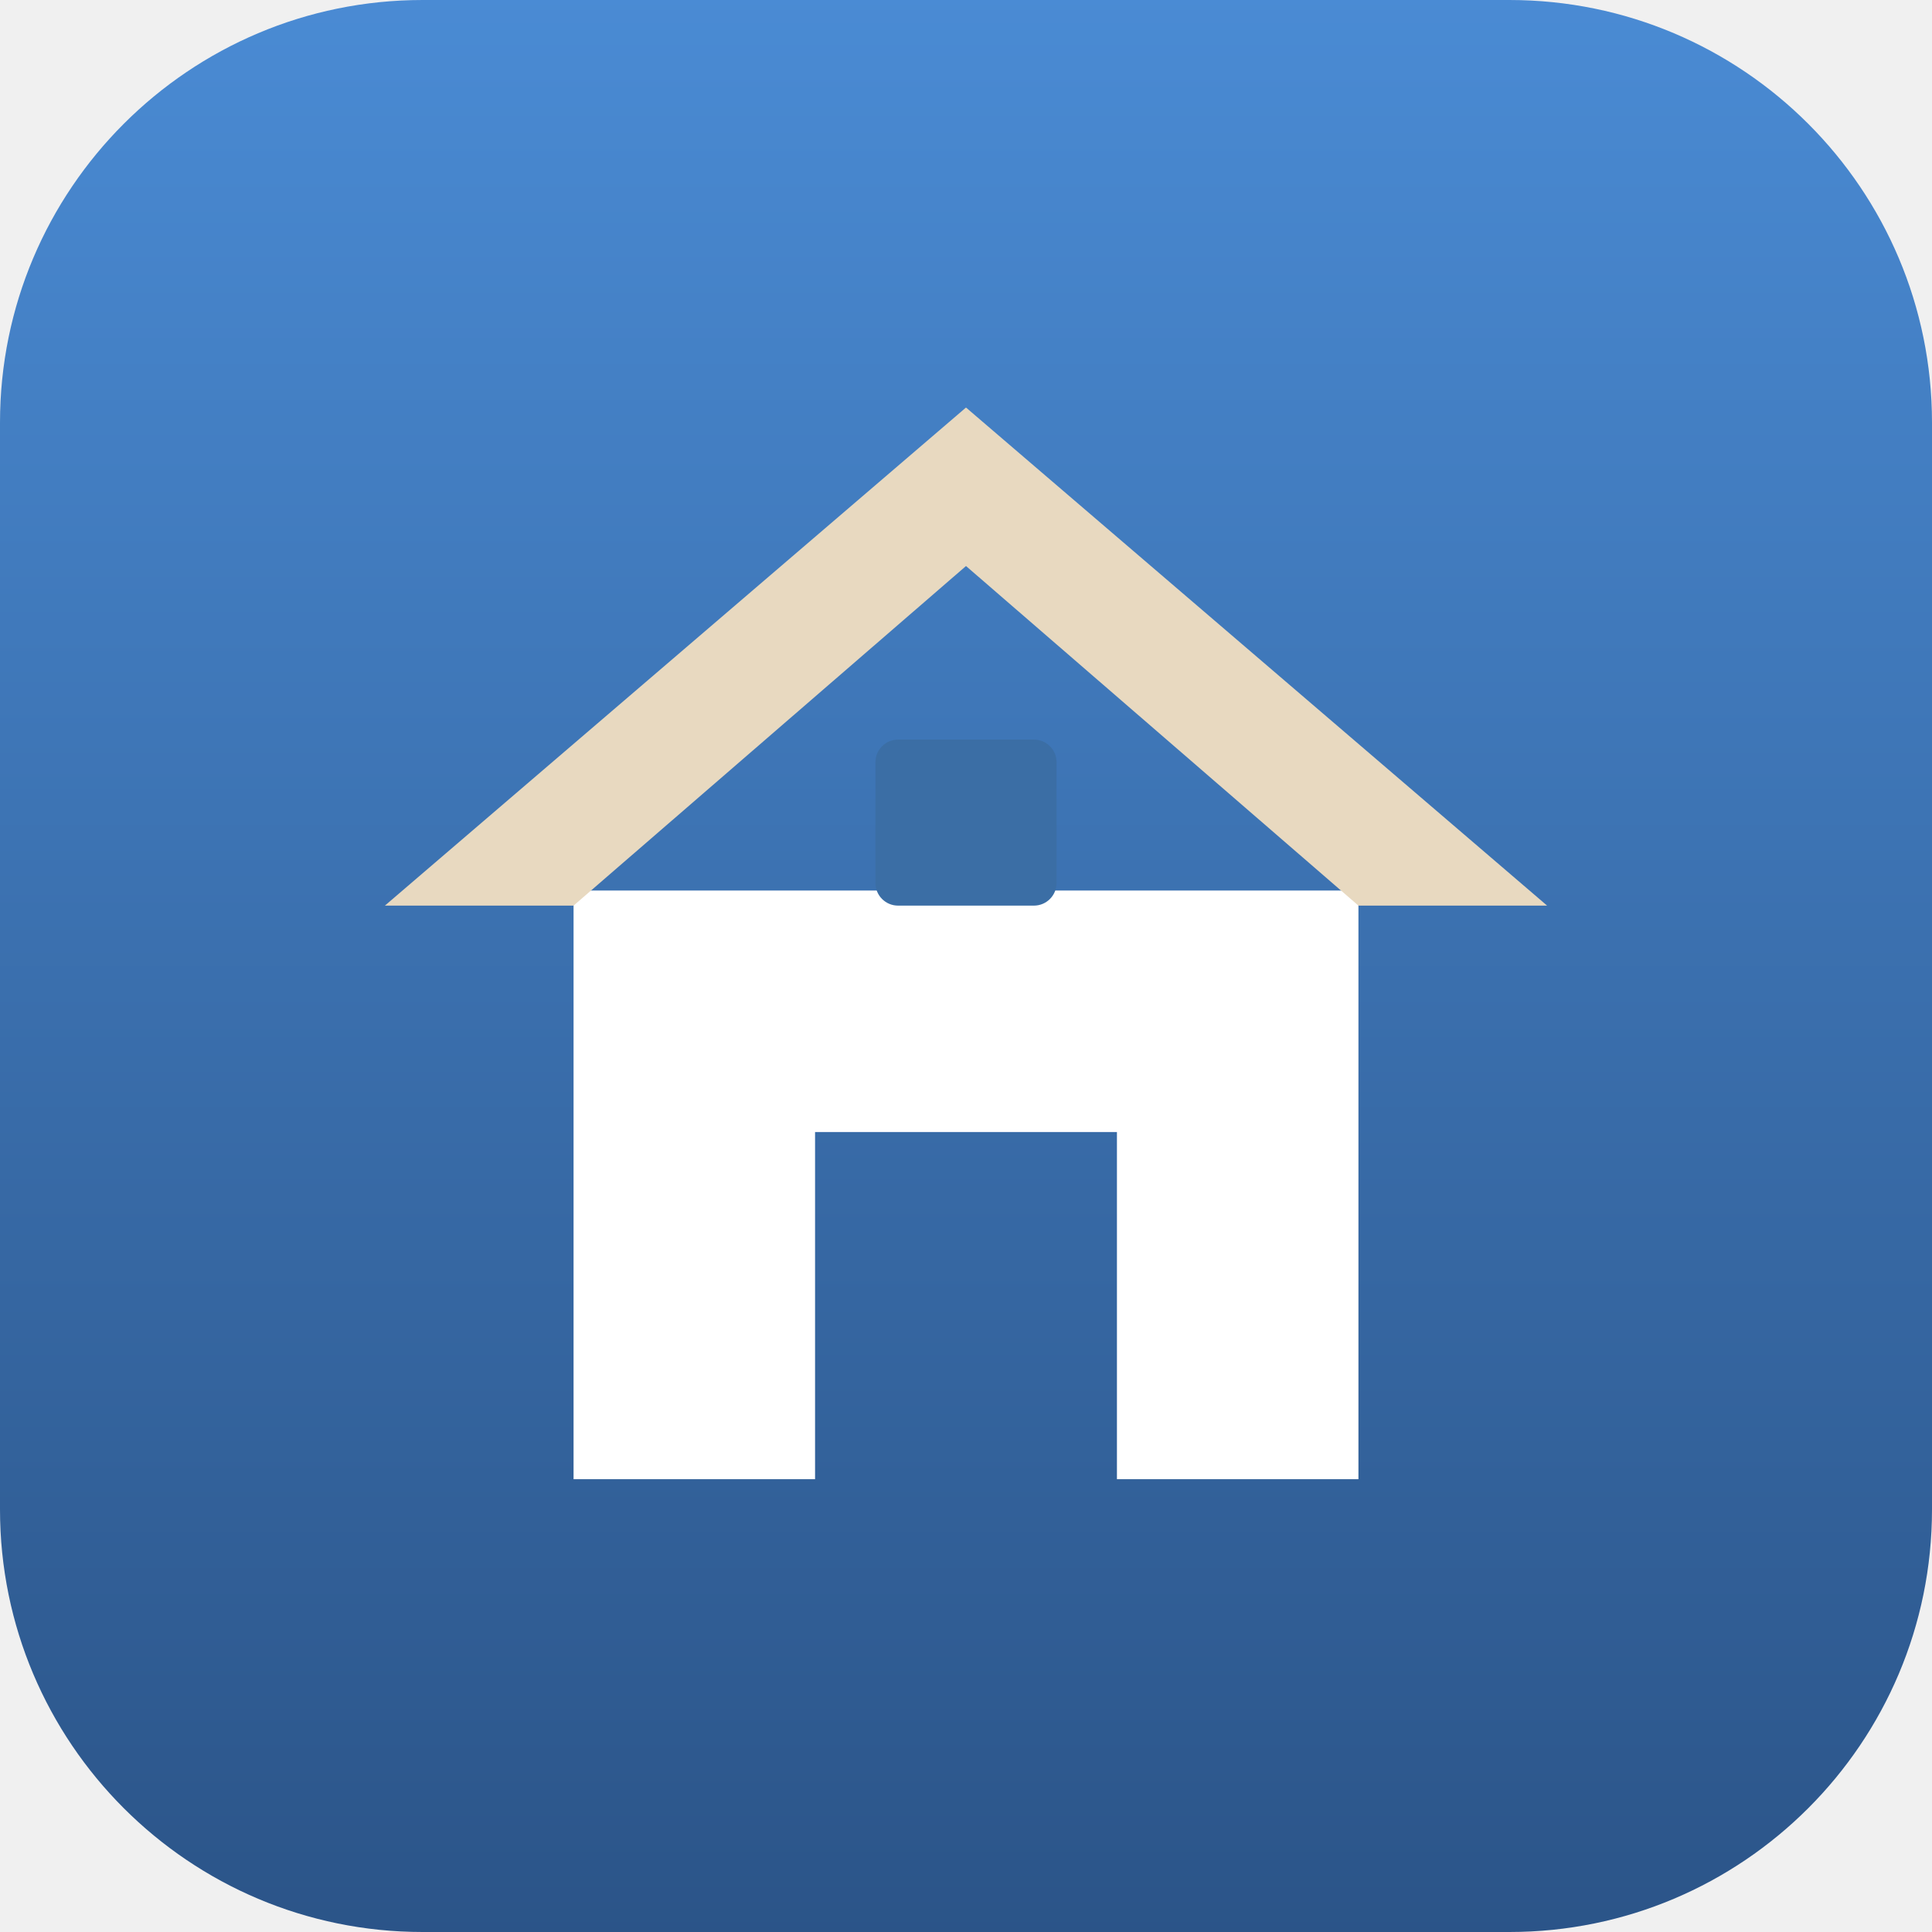
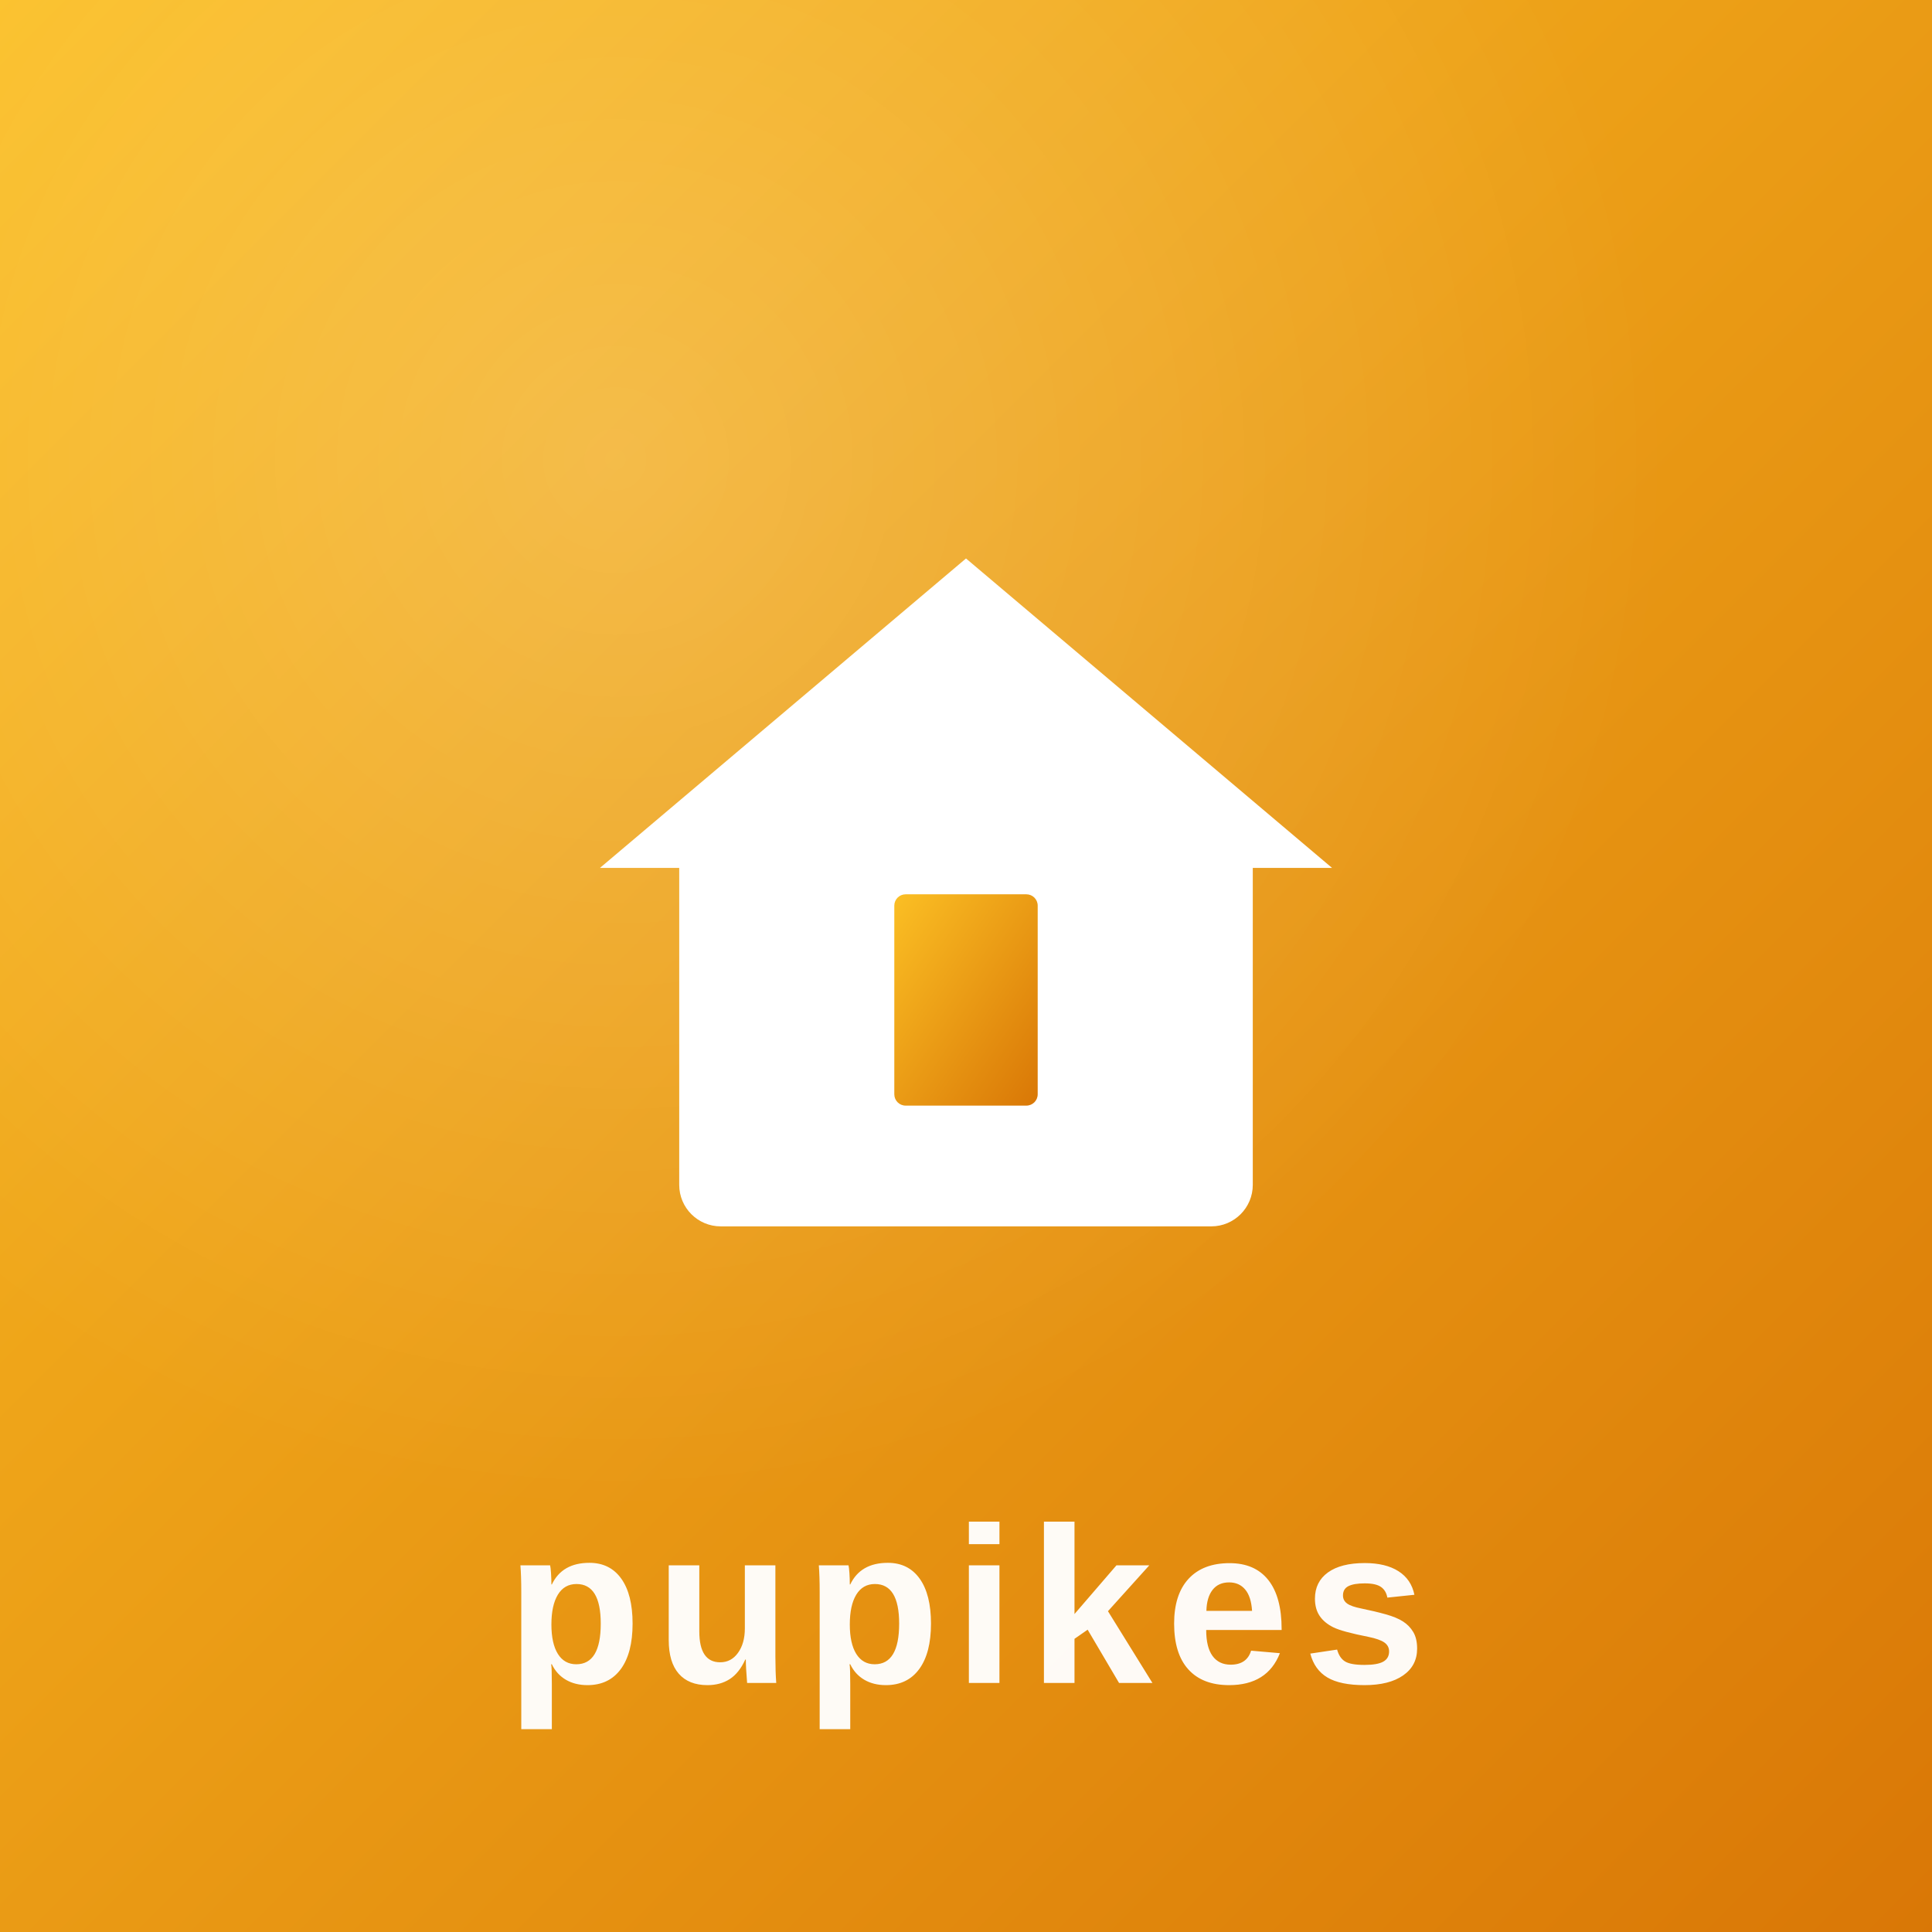
- <svg xmlns="http://www.w3.org/2000/svg" width="512" height="512" viewBox="0 0 512 512">
+ <svg xmlns="http://www.w3.org/2000/svg" width="1024" height="1024" viewBox="0 0 1024 1024">
  <defs>
-     <linearGradient id="bg" x1="0" y1="0" x2="0" y2="1">
-       <stop offset="0" stop-color="#4a8bd4" />
-       <stop offset="1" stop-color="#2b5488" />
+     <linearGradient id="g" x1="0" y1="0" x2="1" y2="1">
+       <stop offset="0" stop-color="#fbbf24" />
+       <stop offset="1" stop-color="#d97706" />
    </linearGradient>
+     <radialGradient id="hi" cx="0.32" cy="0.24" r="0.9">
+       <stop offset="0" stop-color="rgba(255,255,255,0.20)" />
+       <stop offset="0.6" stop-color="rgba(255,255,255,0)" />
+     </radialGradient>
  </defs>
-   <rect width="512" height="512" rx="112" fill="url(#bg)" />
-   <path d="M152 236 L152 392 L216 392 L216 300 L296 300 L296 392 L360 392 L360 236 Z" fill="#ffffff" />
-   <rect x="232" y="196" width="48" height="44" rx="6" fill="#3b6ea5" />
-   <path d="M256 108 L410 240 L360 240 L256 150 L152 240 L102 240 Z" fill="#e8d9c0" />
+   <rect width="1024" height="1024" fill="url(#g)" />
+   <rect width="1024" height="1024" fill="url(#hi)" />
+   <path d="M512 296 l194 164 h-42 v168 a22 22 0 0 1 -22 22 h-260 a22 22 0 0 1 -22 -22 v-168 h-42 z" fill="#fff" />
+   <rect x="474" y="474" width="76" height="112" rx="6" fill="url(#g)" />
+   <text x="512" y="892" font-family="Segoe UI, Arial, Helvetica, sans-serif" font-size="118" font-weight="700" letter-spacing="7" fill="rgba(255,255,255,0.96)" text-anchor="middle">pupikes</text>
</svg>
